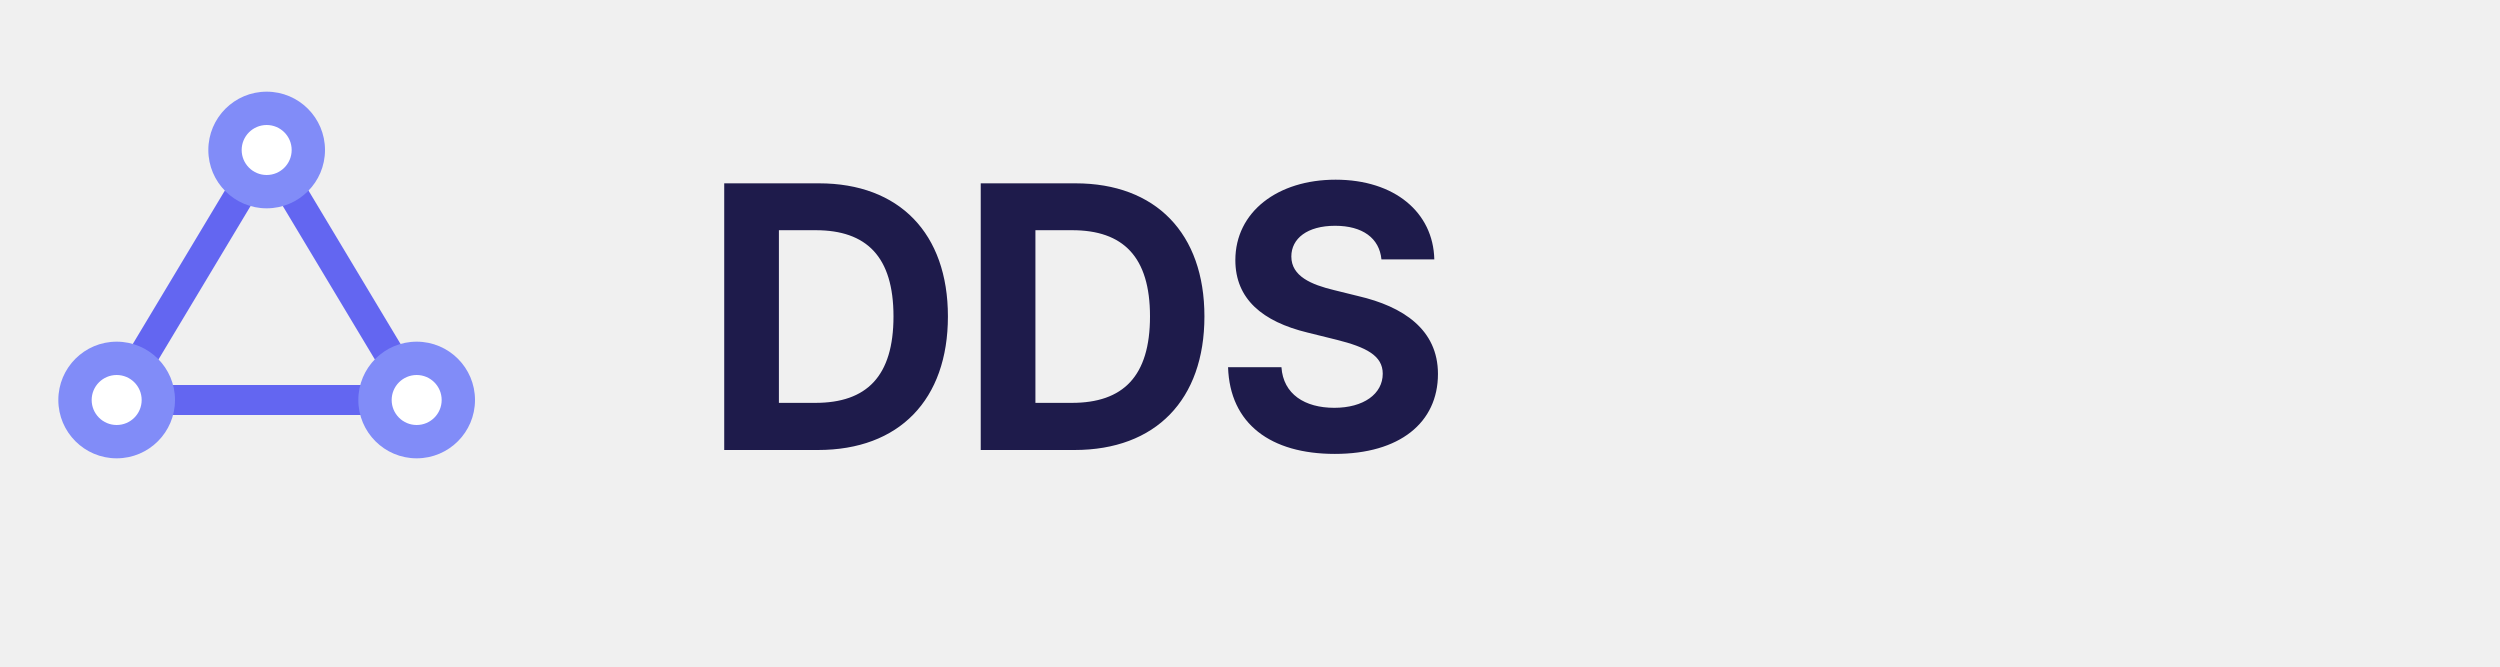
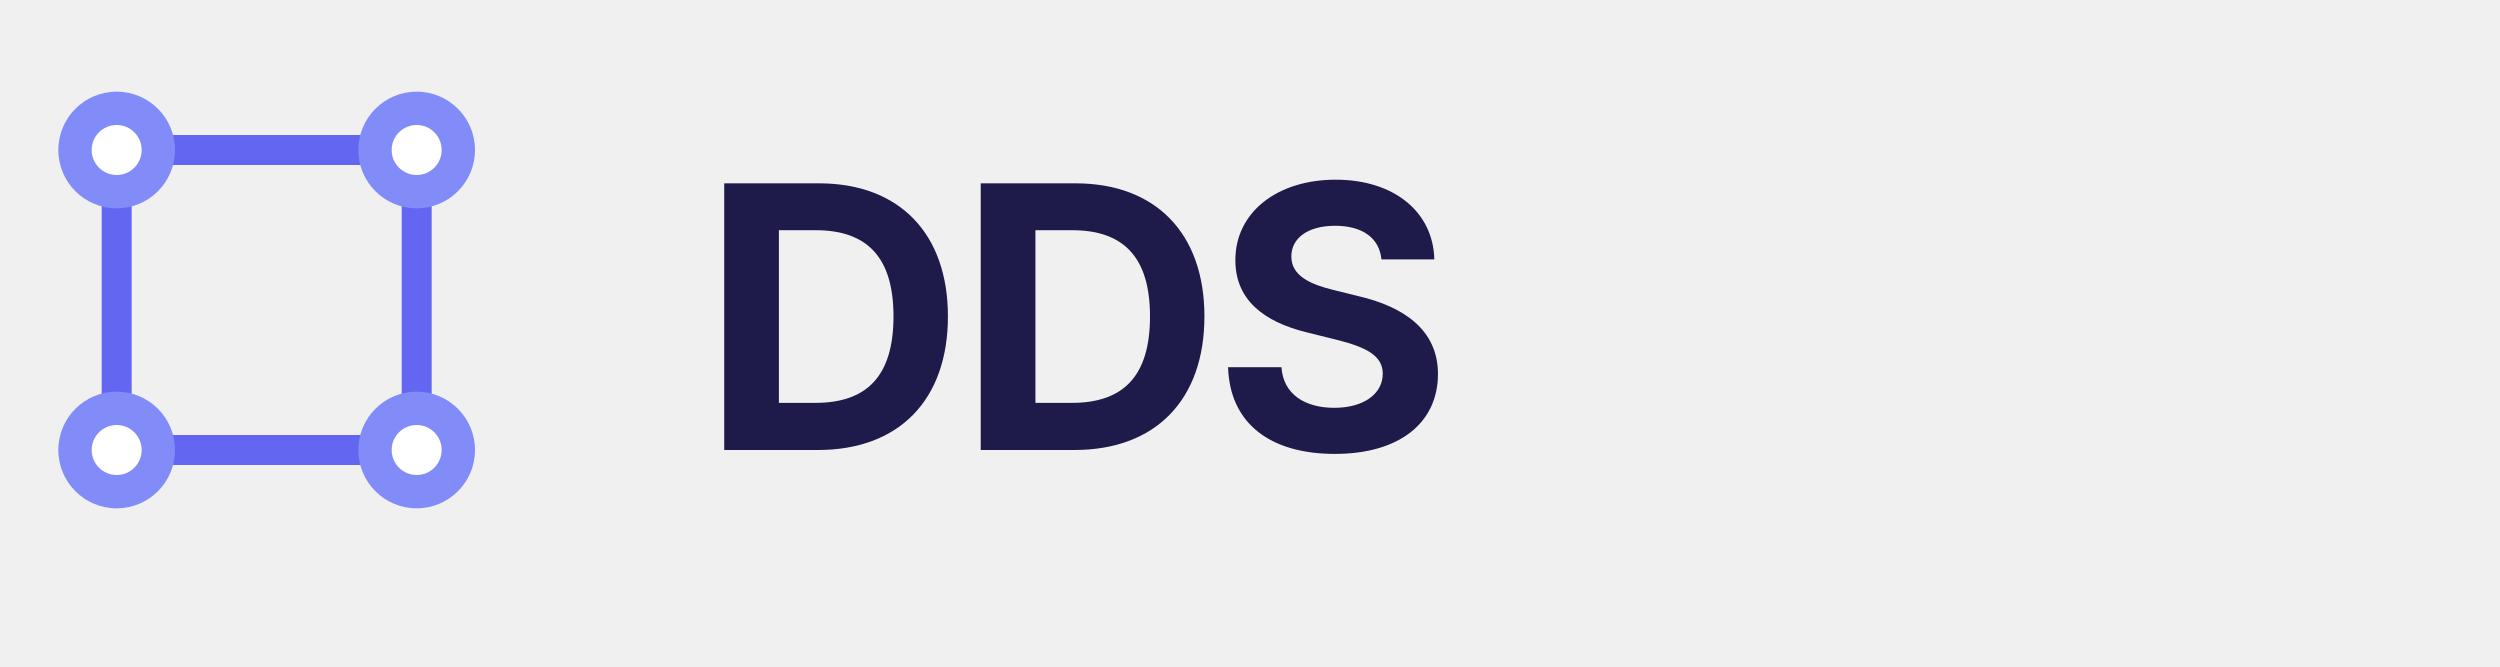
<svg xmlns="http://www.w3.org/2000/svg" viewBox="0 0 150 40" fill="none">
-   <line x1="16" y1="9" x2="7" y2="24" stroke="#6366f1" stroke-width="1.8" stroke-linecap="round" />
-   <line x1="16" y1="9" x2="25" y2="24" stroke="#6366f1" stroke-width="1.8" stroke-linecap="round" />
-   <line x1="7" y1="24" x2="25" y2="24" stroke="#6366f1" stroke-width="1.8" stroke-linecap="round" />
-   <circle cx="16" cy="9" r="3.5" fill="#818cf8" />
-   <circle cx="16" cy="9" r="1.5" fill="#ffffff" />
-   <circle cx="7" cy="24" r="3.5" fill="#818cf8" />
-   <circle cx="7" cy="24" r="1.5" fill="#ffffff" />
-   <circle cx="25" cy="24" r="3.5" fill="#818cf8" />
-   <circle cx="25" cy="24" r="1.5" fill="#ffffff" />
+   <line x1="7" y1="9" x2="25" y2="9" stroke="#6366f1" stroke-width="1.8" stroke-linecap="round" />
+   <line x1="25" y1="9" x2="25" y2="27" stroke="#6366f1" stroke-width="1.8" stroke-linecap="round" />
+   <line x1="25" y1="27" x2="7" y2="27" stroke="#6366f1" stroke-width="1.8" stroke-linecap="round" />
+   <line x1="7" y1="27" x2="7" y2="9" stroke="#6366f1" stroke-width="1.8" stroke-linecap="round" />
+   <circle cx="7" cy="9" r="3.5" fill="#818cf8" />
+   <circle cx="7" cy="9" r="1.5" fill="#ffffff" />
+   <circle cx="25" cy="9" r="3.5" fill="#818cf8" />
+   <circle cx="25" cy="9" r="1.5" fill="#ffffff" />
+   <circle cx="25" cy="27" r="3.5" fill="#818cf8" />
+   <circle cx="25" cy="27" r="1.5" fill="#ffffff" />
+   <circle cx="7" cy="27" r="3.5" fill="#818cf8" />
+   <circle cx="7" cy="27" r="1.5" fill="#ffffff" />
  <text x="42" y="27" font-family="system-ui, -apple-system, sans-serif" font-size="22" font-weight="700" fill="#1e1b4b" letter-spacing="-0.5">DDS</text>
</svg>
